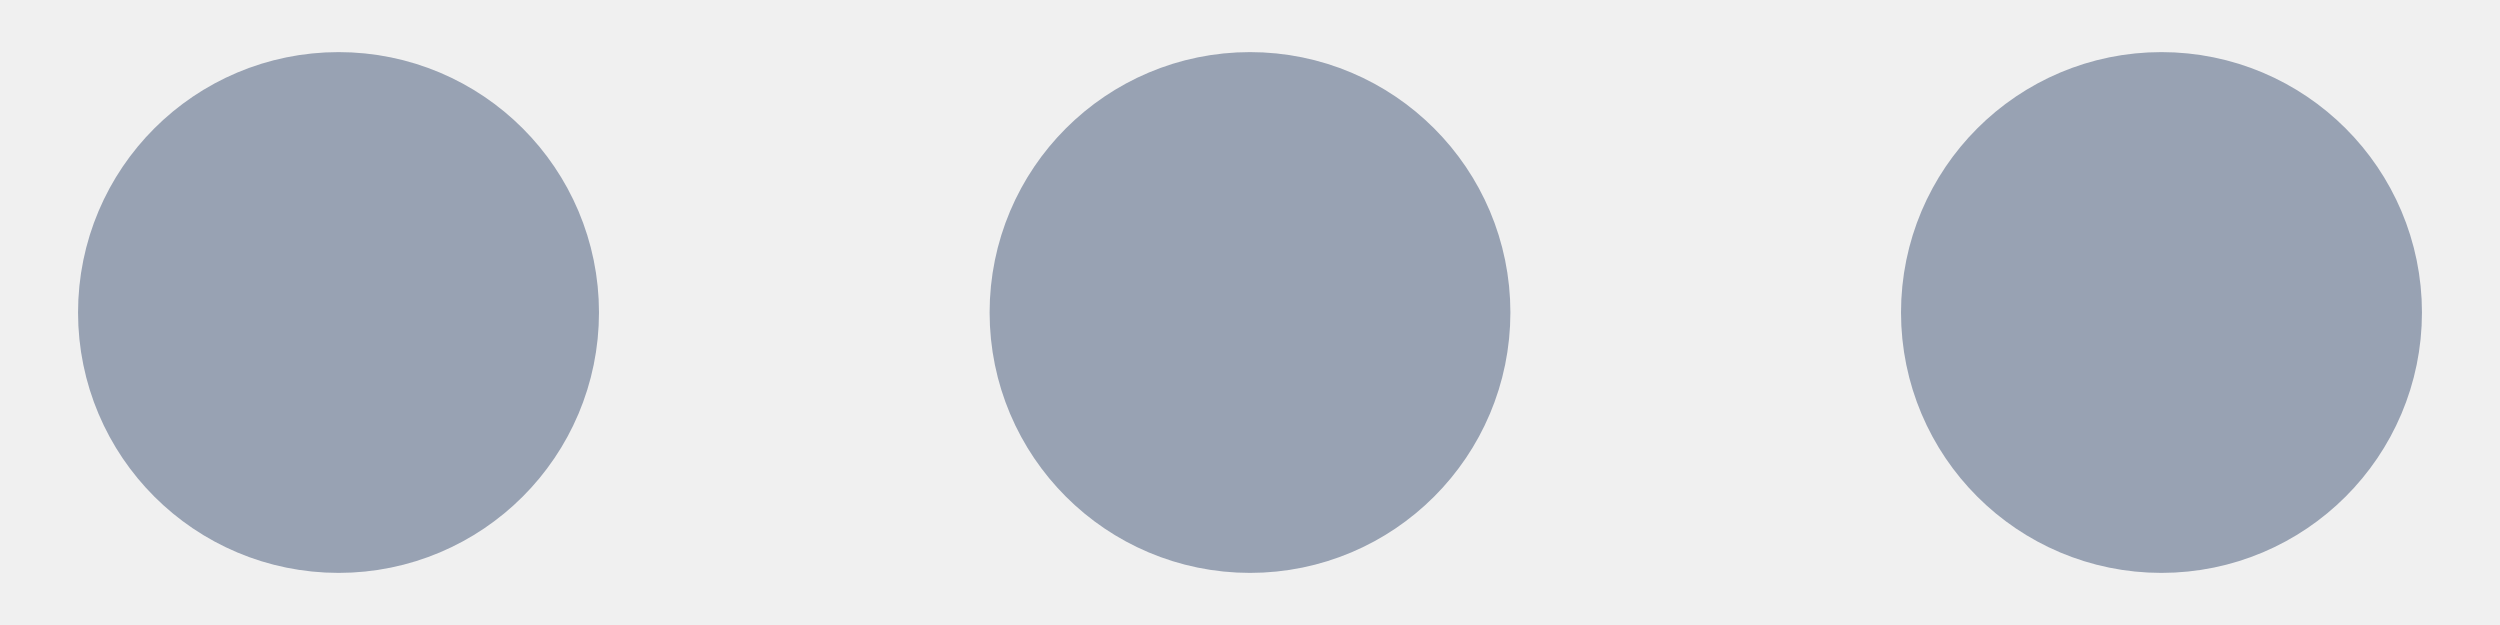
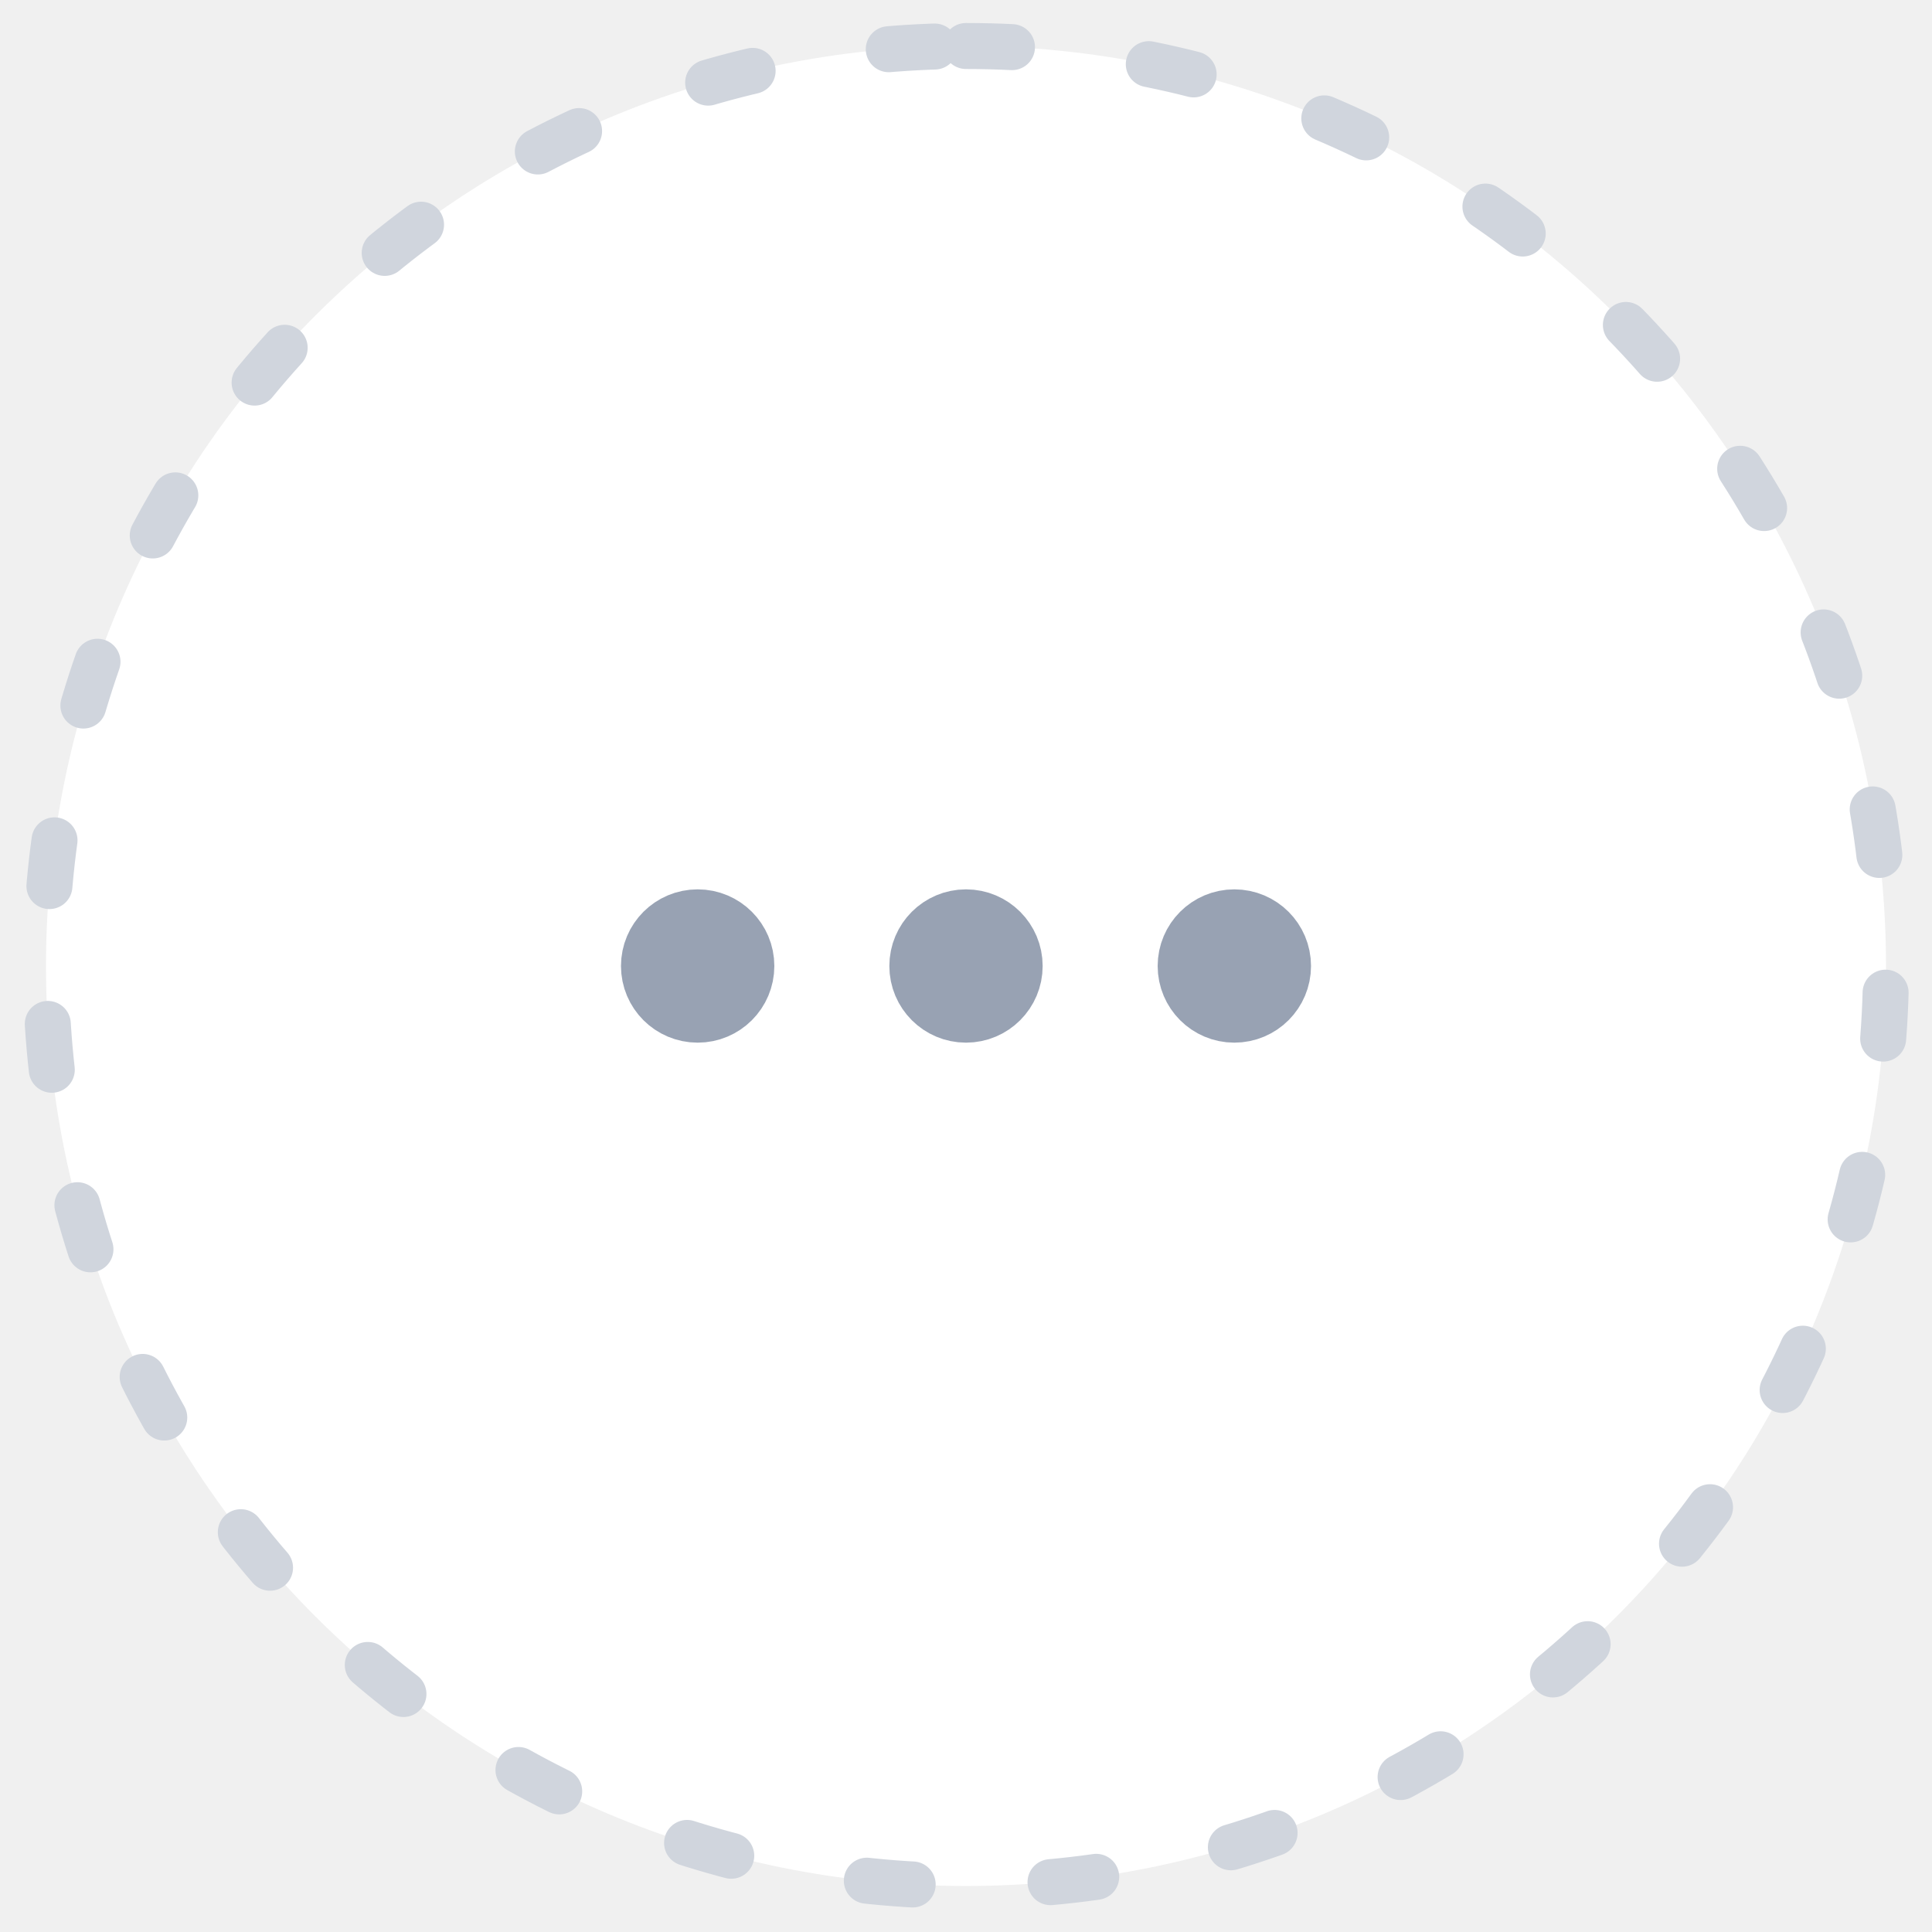
- <svg xmlns="http://www.w3.org/2000/svg" width="16" height="4" viewBox="0 0 16 4" fill="none">
-   <path d="M8 2.833C8.46 2.833 8.833 2.46 8.833 2C8.833 1.54 8.46 1.167 8 1.167C7.54 1.167 7.167 1.54 7.167 2C7.167 2.46 7.54 2.833 8 2.833Z" stroke="#98A2B3" stroke-width="1.667" stroke-linecap="round" stroke-linejoin="round" />
-   <path d="M13.833 2.833C14.293 2.833 14.667 2.46 14.667 2C14.667 1.54 14.293 1.167 13.833 1.167C13.373 1.167 13 1.54 13 2C13 2.46 13.373 2.833 13.833 2.833Z" stroke="#98A2B3" stroke-width="1.667" stroke-linecap="round" stroke-linejoin="round" />
-   <path d="M2.167 2.833C2.627 2.833 3 2.46 3 2C3 1.54 2.627 1.167 2.167 1.167C1.706 1.167 1.333 1.54 1.333 2C1.333 2.46 1.706 2.833 2.167 2.833Z" stroke="#98A2B3" stroke-width="1.667" stroke-linecap="round" stroke-linejoin="round" />
+ <svg xmlns="http://www.w3.org/2000/svg" width="42" height="42" viewBox="0 0 42 42" fill="none">
+   <rect x="1" y="1" width="40" height="40" rx="20" fill="white" />
+   <path d="M21 21.833C21.46 21.833 21.833 21.46 21.833 21C21.833 20.54 21.46 20.167 21 20.167C20.54 20.167 20.167 20.54 20.167 21C20.167 21.46 20.54 21.833 21 21.833Z" stroke="#98A2B3" stroke-width="1.667" stroke-linecap="round" stroke-linejoin="round" />
+   <path d="M26.833 21.833C27.294 21.833 27.667 21.46 27.667 21C27.667 20.54 27.294 20.167 26.833 20.167C26.373 20.167 26 20.54 26 21C26 21.46 26.373 21.833 26.833 21.833Z" stroke="#98A2B3" stroke-width="1.667" stroke-linecap="round" stroke-linejoin="round" />
+   <path d="M15.167 21.833C15.627 21.833 16 21.46 16 21C16 20.54 15.627 20.167 15.167 20.167C14.706 20.167 14.333 20.54 14.333 21C14.333 21.46 14.706 21.833 15.167 21.833Z" stroke="#98A2B3" stroke-width="1.667" stroke-linecap="round" stroke-linejoin="round" />
+   <rect x="1" y="1" width="40" height="40" rx="20" stroke="#D0D5DD" stroke-linecap="round" stroke-linejoin="round" stroke-dasharray="1 3" />
</svg>
